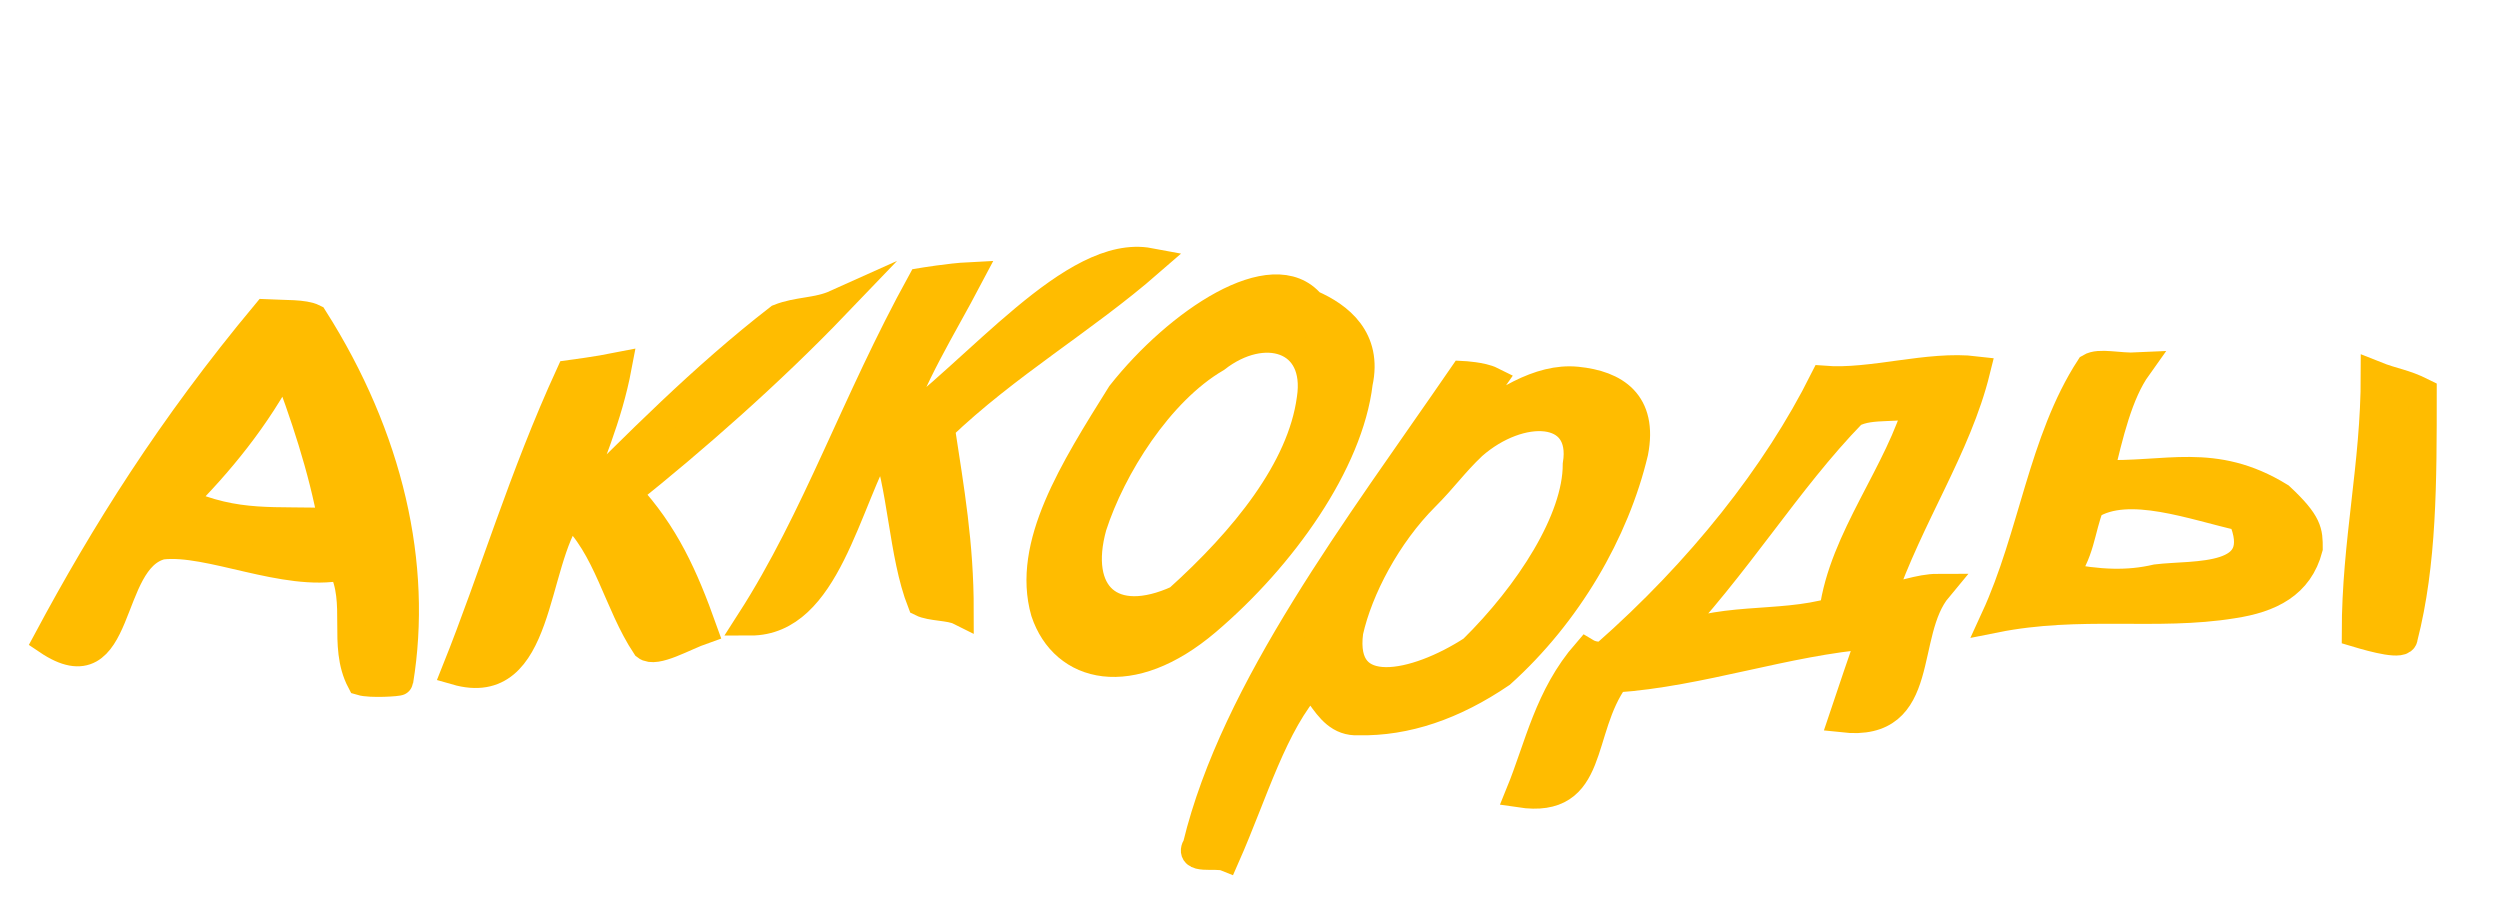
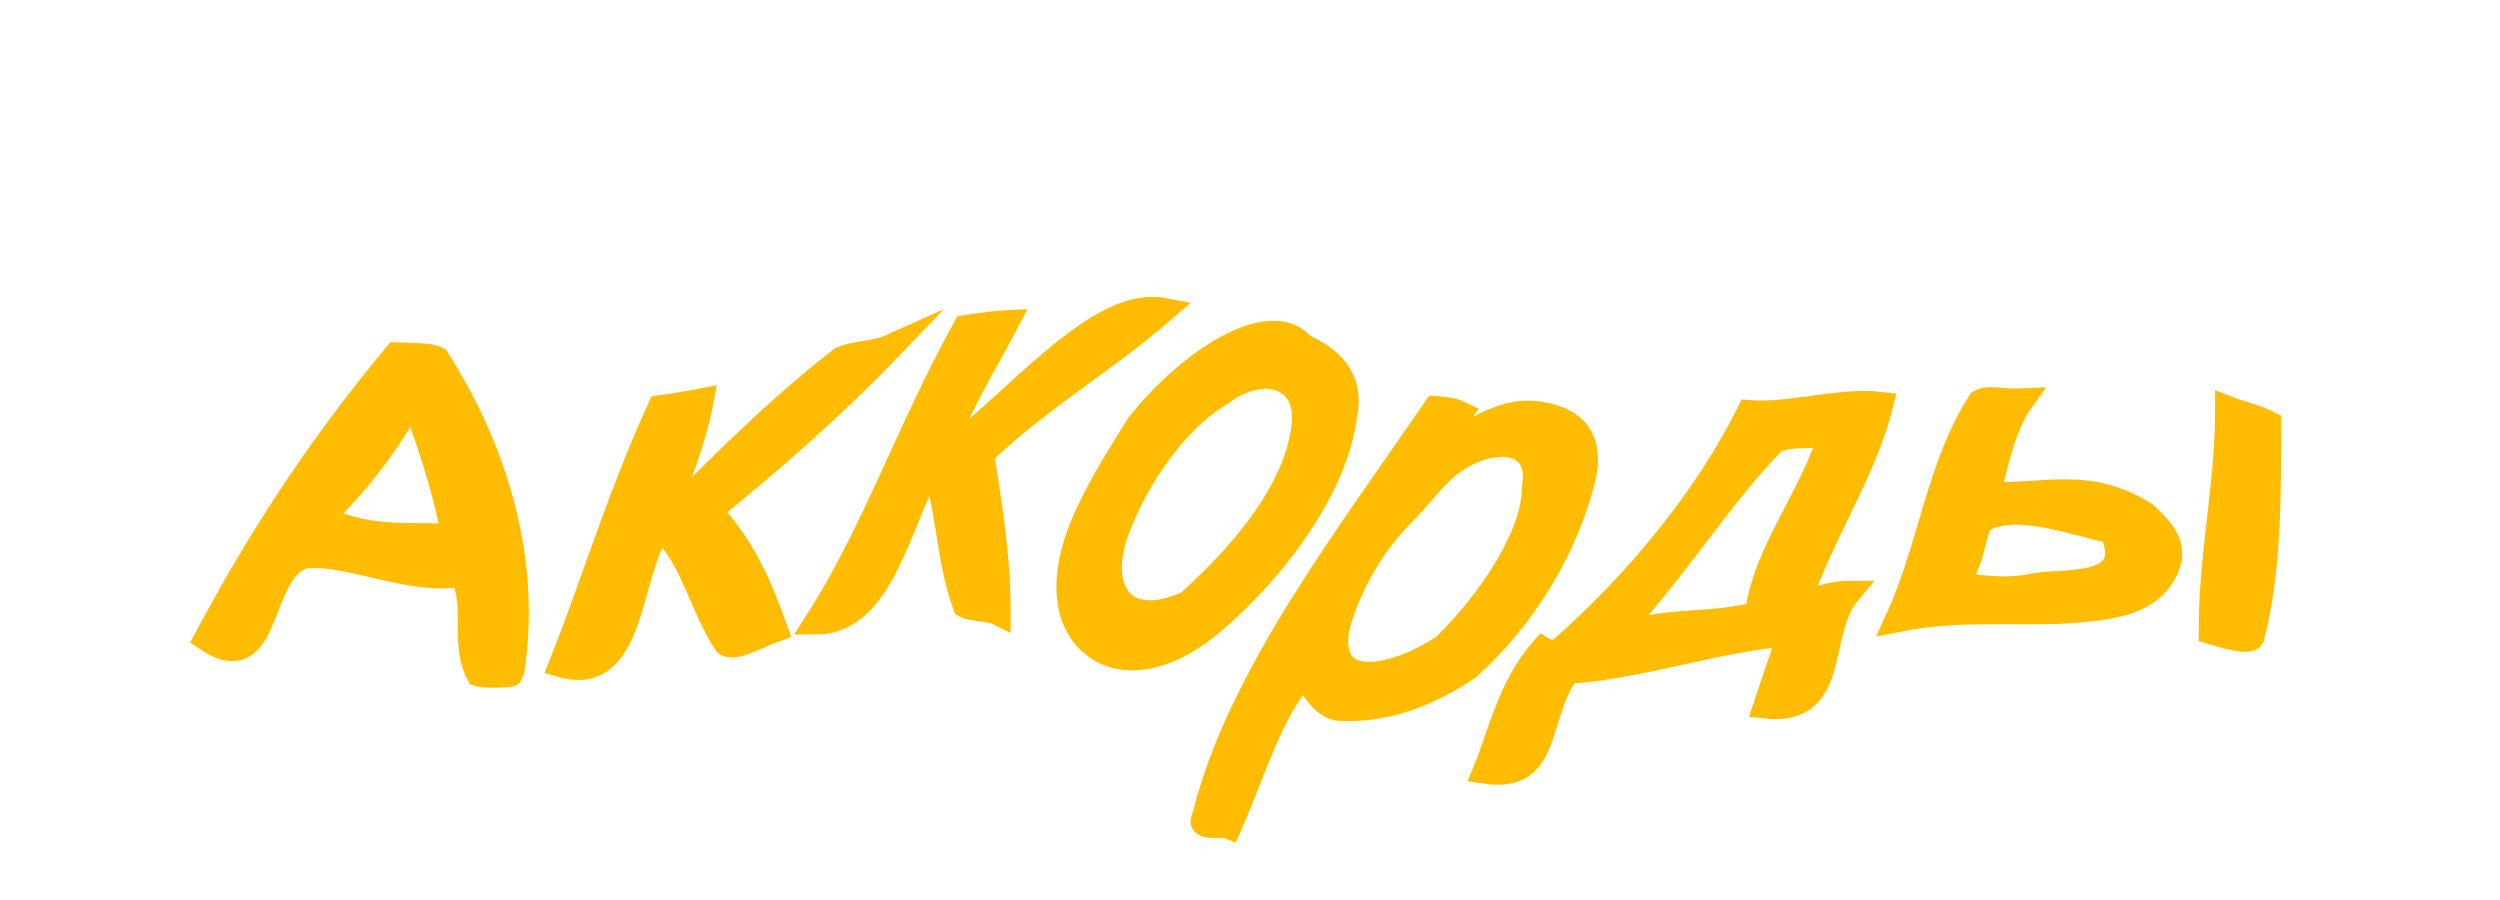
<svg xmlns="http://www.w3.org/2000/svg" width="100" height="36">
-   <g style="stroke-miterlimit:10;stroke-width:3px" transform="scale(0.38 0.38) translate(-10 -40)" fill="#ffbc00" stroke="#ffbc00" stroke-width="2">
+   <g style="stroke-miterlimit:10;stroke-width:3px" transform="scale(0.33 0.33) translate(10 -30)" fill="#ffbc00" stroke="#ffbc00" stroke-width="2">
    <path d="M38,73C28,85,21,96.2,15,107.4c8,5.4,6-8.5,12-10c5-0.6,13,3.4,19,2.2c2,3.8,0,8.3,2,12.1c1,0.3,4,0.1,4,0c2-12.2-1-25.6-9-38.2C42,73,40,73.1,38,73L38,73z M29,92.8c4-4,8-8.8,11-14.6c2,5.2,4,11.2,5,16.8C39,94.7,35,95.5,29,92.8L29,92.8z" />
    <path d="M98,72c-2,0.9-4,0.7-6,1.5c-8,6.2-15,13.3-22,20.3c2-5.4,4-9.9,5-15.2c-2,0.4-5,0.8-5,0.8c-5,10.9-8,21.2-12,31.2c9,2.6,8-11.3,12-16.7c4,3.6,5,9.6,8,14.1c1,0.8,4-1,6-1.7c-2-5.6-4-10.1-8-14.4C83,86.3,91,79.3,98,72L98,72z" />
    <path d="M131,67.6c-8-1.5-18,11.4-27,17.9c2-6.1,5-10.7,8-16.4c-2,0.1-5,0.6-5,0.6c-7,12.7-11,24.8-18,35.7c8,0,10-12.5,14-19.4c2,5.1,2,12.3,4,17.4c1,0.5,3,0.4,4,0.9c0-7.1-1-12.7-2-19.3C116,78.3,124,73.7,131,67.6L131,67.6z" />
    <path d="M148,72c-4-4.8-14,1.9-20,9.5c-5,8-10,15.9-8,22.9c2,6,9,7.8,17,1c8-6.8,15-16.7,16-25.1C154,75.7,151,73.3,148,72L148,72z M134,103.1c-7,3.2-11-0.5-9-7.7c2-6.2,7-14.2,13-17.7c5-3.9,11-2.2,10,4.3C147,89.4,141,96.8,134,103.1C134,103.1,134,103.1,134,103.1z" />
    <path d="M176,80.1c-4-0.4-8,2.3-12,5.3c1-1.5,2-3.9,3-5.3c-1-0.5-3-0.6-3-0.6c-11,16-24,33-28,49.5c-1,1.6,2,0.8,3,1.2c3-6.8,5-14,9-18.4c3-3.7,1,0.4,1,1.4c1,1.4,2,2.8,4,2.7c5,0.1,10-1.6,15-5c7-6.3,12-14.9,14-23.3C183,82.4,180,80.5,176,80.1L176,80.1z M165,108.4c-6,3.9-14,5.6-13-1.9c1-4.5,4-10.2,8-14.2c2-2,3-3.5,5-5.4c5-4.4,12-4.2,11,2C176,94.7,171,102.5,165,108.4L165,108.4z" />
    <path d="M218,79c-5-0.6-11,1.4-16,1c-5,10-13,20.1-23,28.9c-1,0.4-2-0.2-2-0.2c-4,4.6-5,9.9-7,14.8c8,1.2,6-6.6,10-12.1c9-0.6,18-3.9,27-4.6c-1,2.9-2,5.8-3,8.8c9,1,6-8.9,10-13.7c-2,0-4,0.9-6,1.1C211,94.3,216,87.1,218,79L218,79z M203,104.4c-6,1.7-12,0.3-18,3.3c8-8.4,13-17,20-24.2c2-1.1,5-0.3,7-1.2C210,89.7,204,96.7,203,104.4L203,104.4z" />
    <path d="M260,79.5c0,9.5-2,17.5-2,27.1c2,0.6,5,1.4,5,0.5c2-7.8,2-16.3,2-25.8C263,80.3,262,80.3,260,79.5C260,79.5,260,79.5,260,79.5z" />
    <path d="M250,92.3c-7-4.3-12-2.1-19-2.4c1-4.2,2-8.5,4-11.3c-2,0.1-4-0.5-5,0.1c-5,7.7-6,17.7-10,26.4c9-1.8,17-0.2,25-1.5c4-0.6,7-2.1,8-5.9C253,96,253,95.1,250,92.3C250,92.3,250,92.3,250,92.3z M237,100.9c-3,0.7-6,0.6-10-0.2c2-2.3,2-5,3-7.5c4-2.6,11,0.1,16,1.2C249,101.3,241,100.4,237,100.9L237,100.9z" />
  </g>
</svg>
